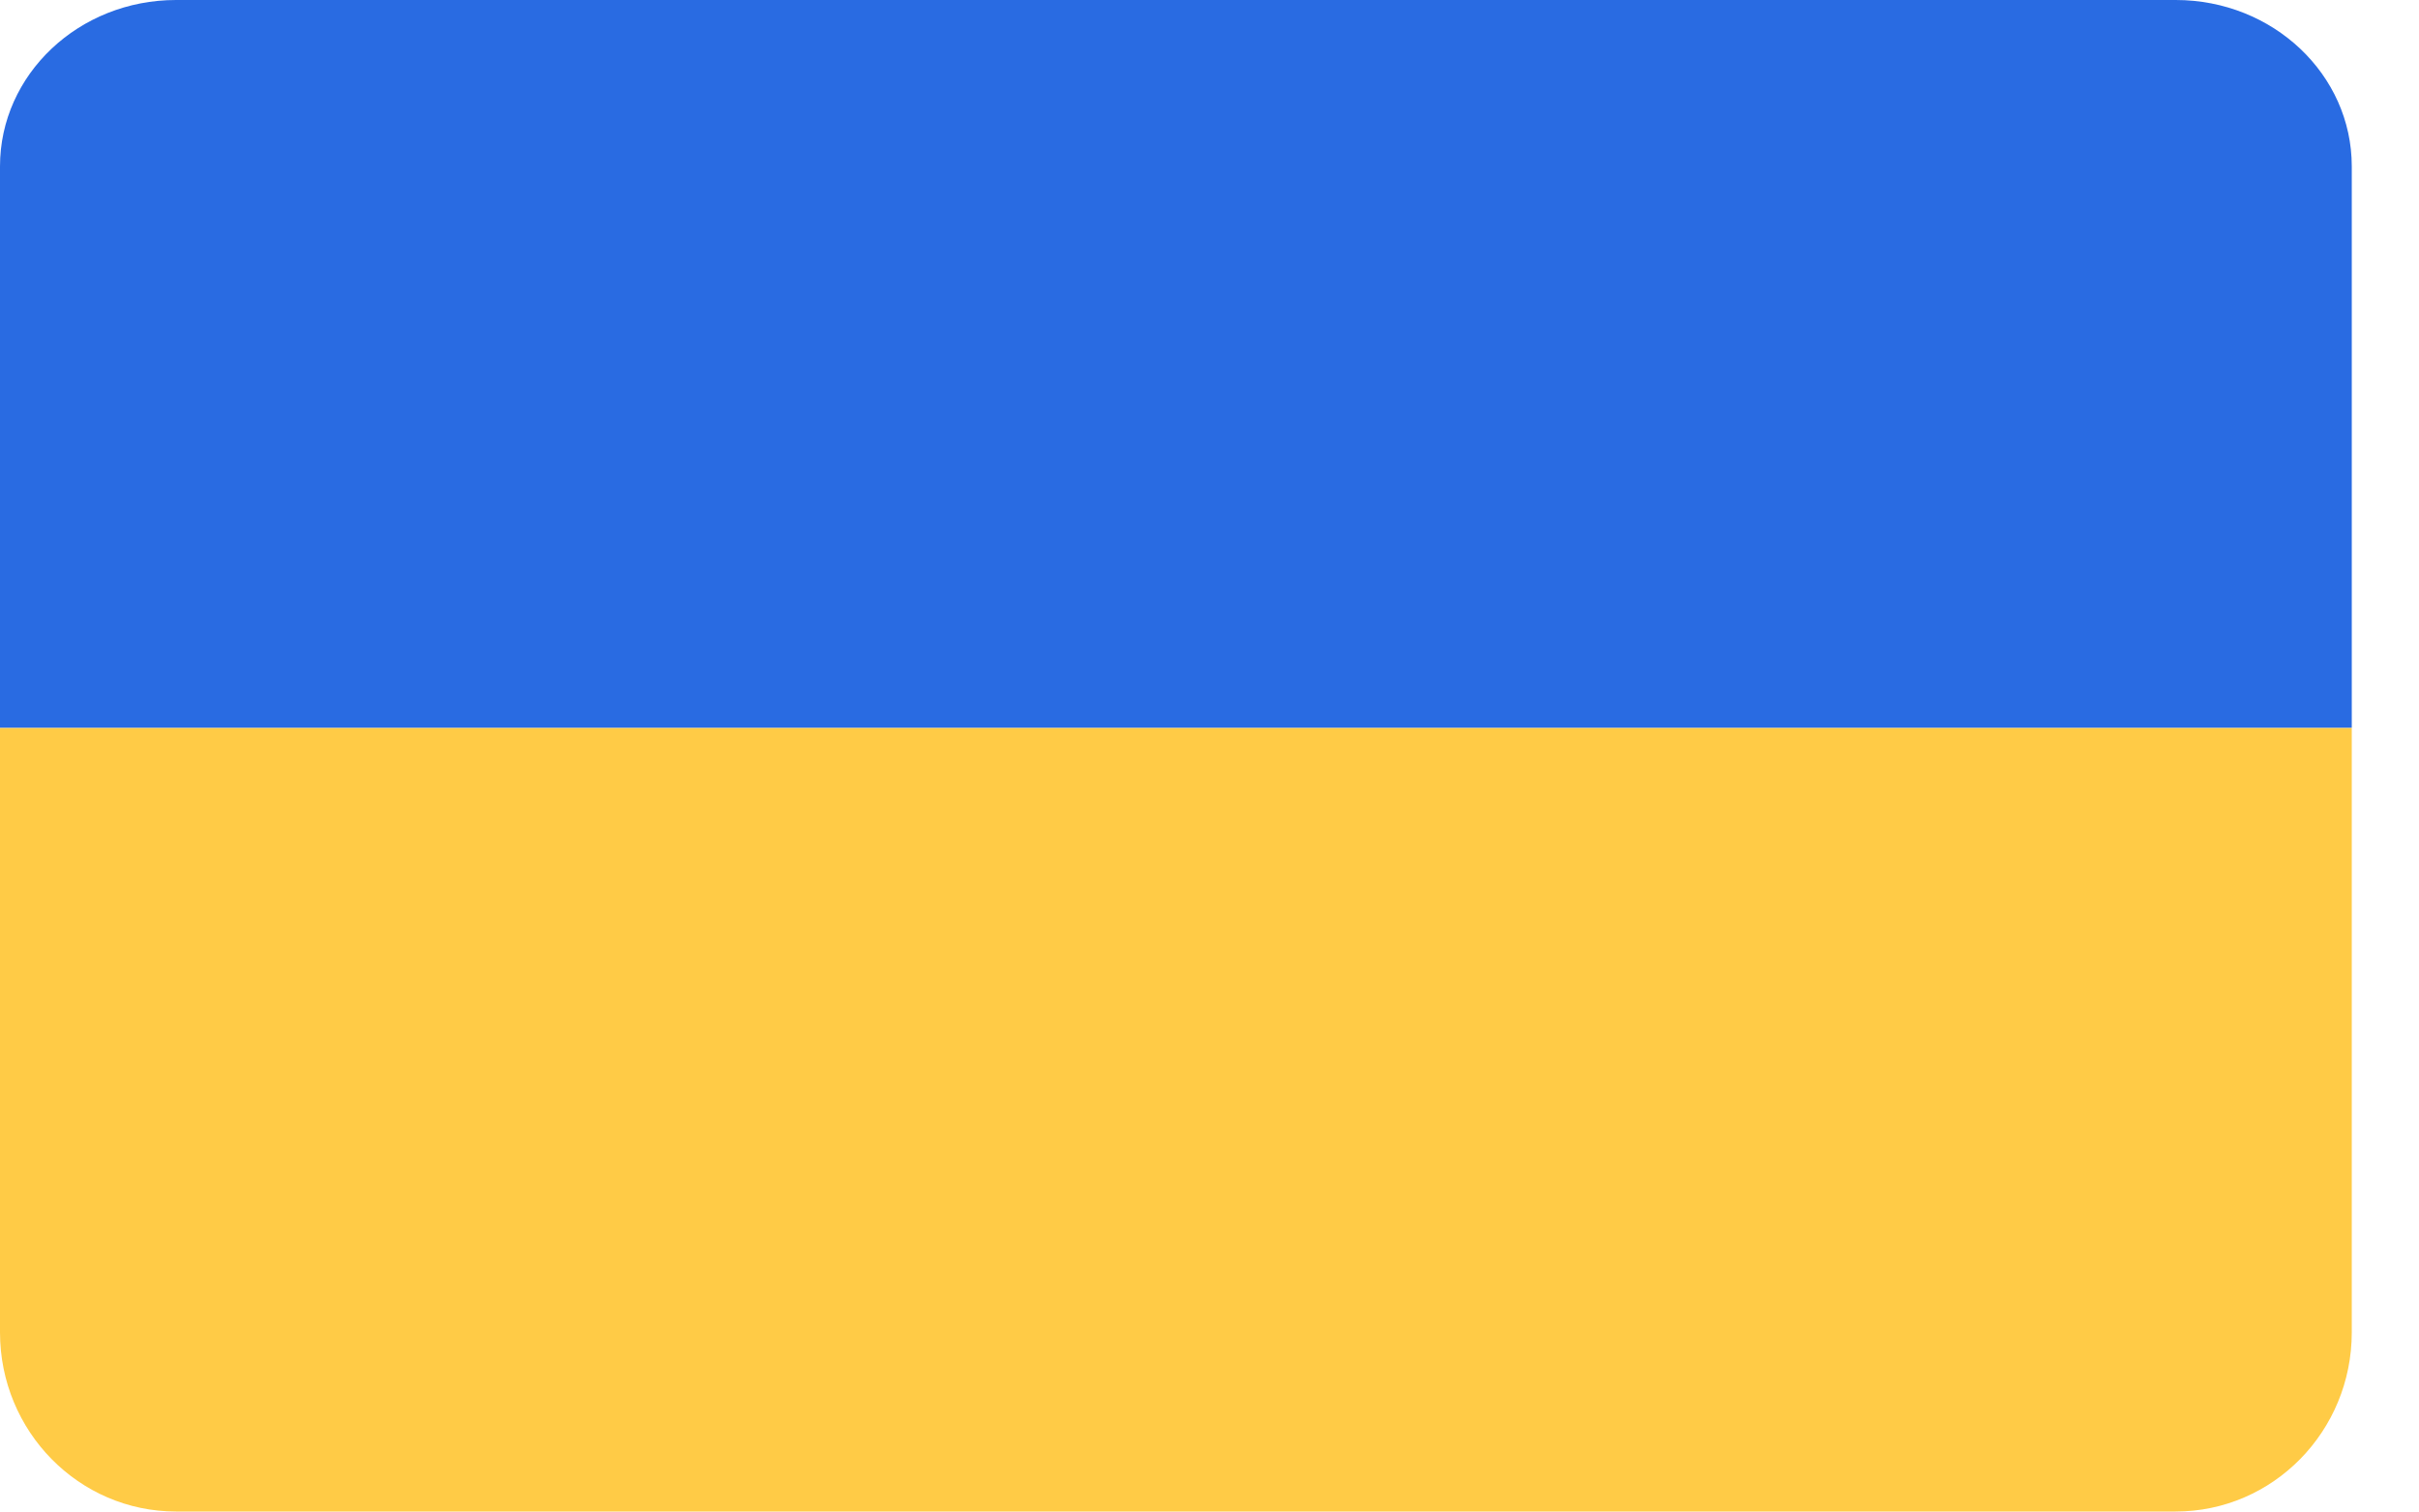
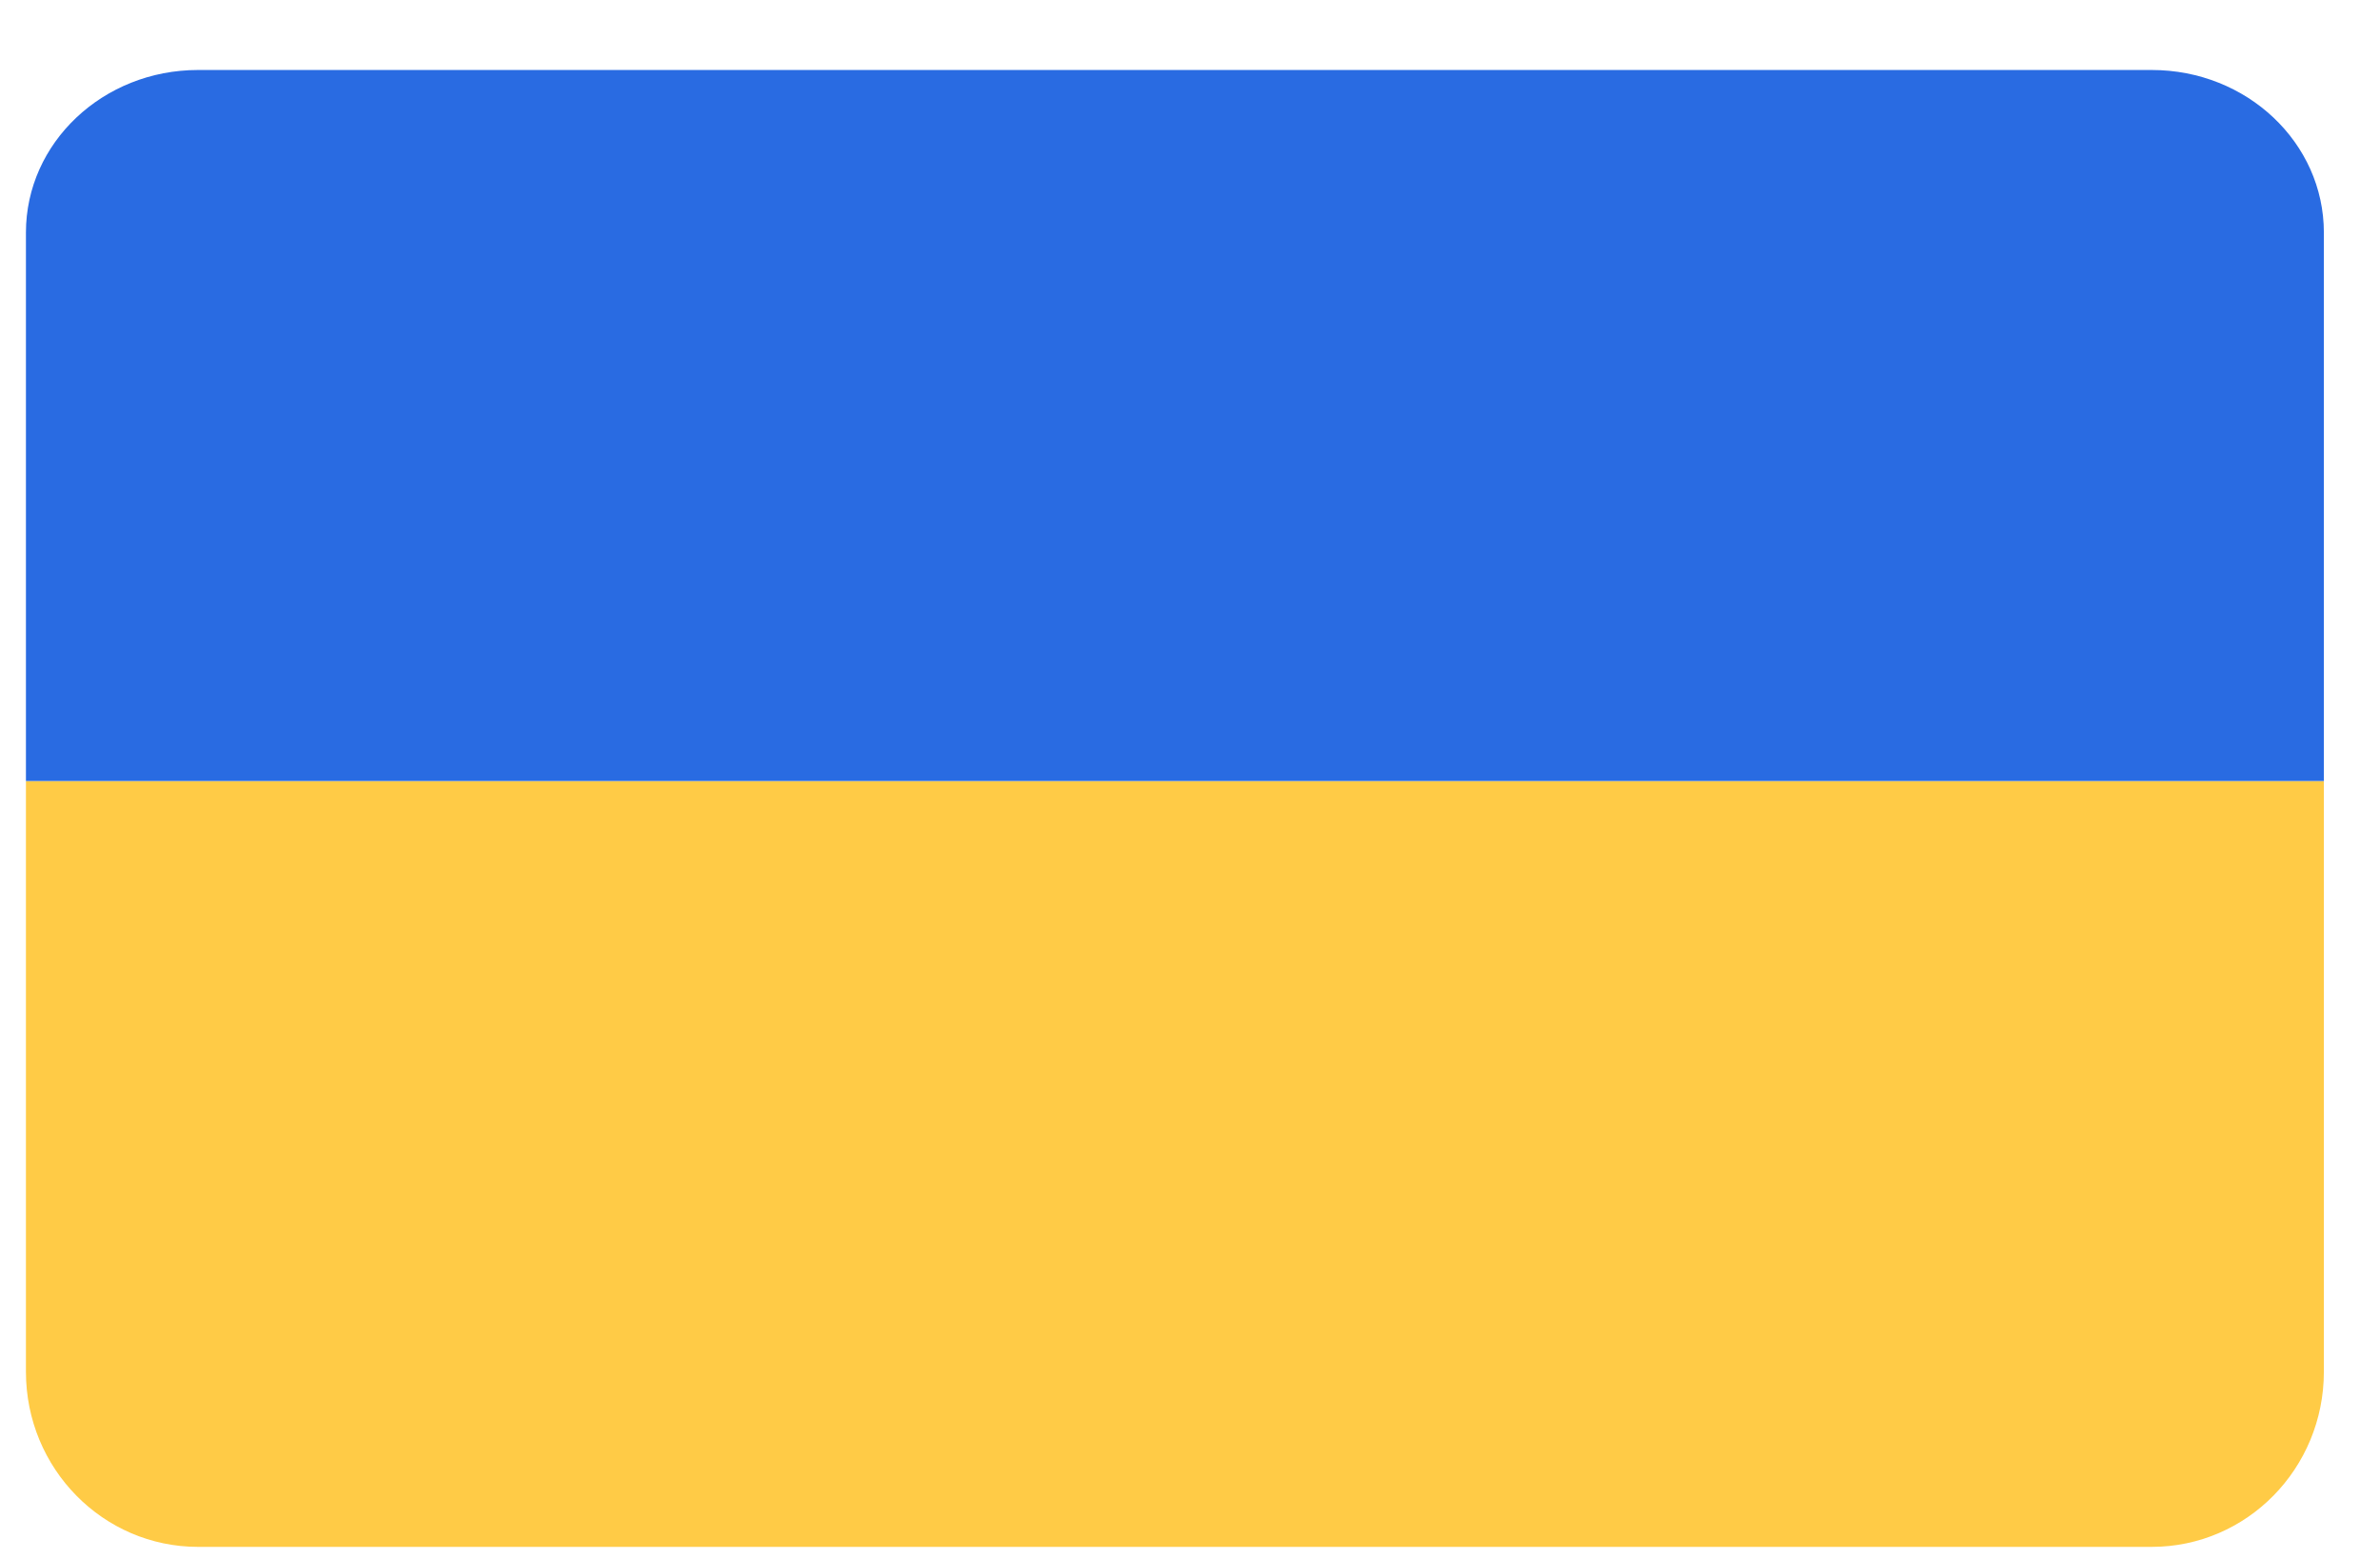
- <svg xmlns="http://www.w3.org/2000/svg" width="24" height="15" viewBox="0 0 24 15" fill="none">
-   <path d="M0 13.222C0 14.204 0.782 15 1.747 15H21.586C22.551 15 23.333 14.204 23.333 13.222V7.223H0V13.222Z" fill="#FFCB46" />
-   <path d="M21.586 0H1.747C0.782 0 0 0.739 0 1.651V7.222H23.333V1.651C23.333 0.739 22.551 0 21.586 0Z" fill="#296BE2" />
+ <svg xmlns="http://www.w3.org/2000/svg" width="29" height="19" viewBox="0 0 29 19" fill="none">
+   <path d="M0.316 16.719C0.316 17.898 1.255 18.853 2.413 18.853H26.219C27.378 18.853 28.316 17.898 28.316 16.719V9.52H0.316V16.719Z" fill="#FFCB46" />
+   <path d="M26.219 0.853H2.413C1.255 0.853 0.316 1.74 0.316 2.834V9.519H28.316V2.834C28.316 1.74 27.378 0.853 26.219 0.853Z" fill="#296BE2" />
</svg>
